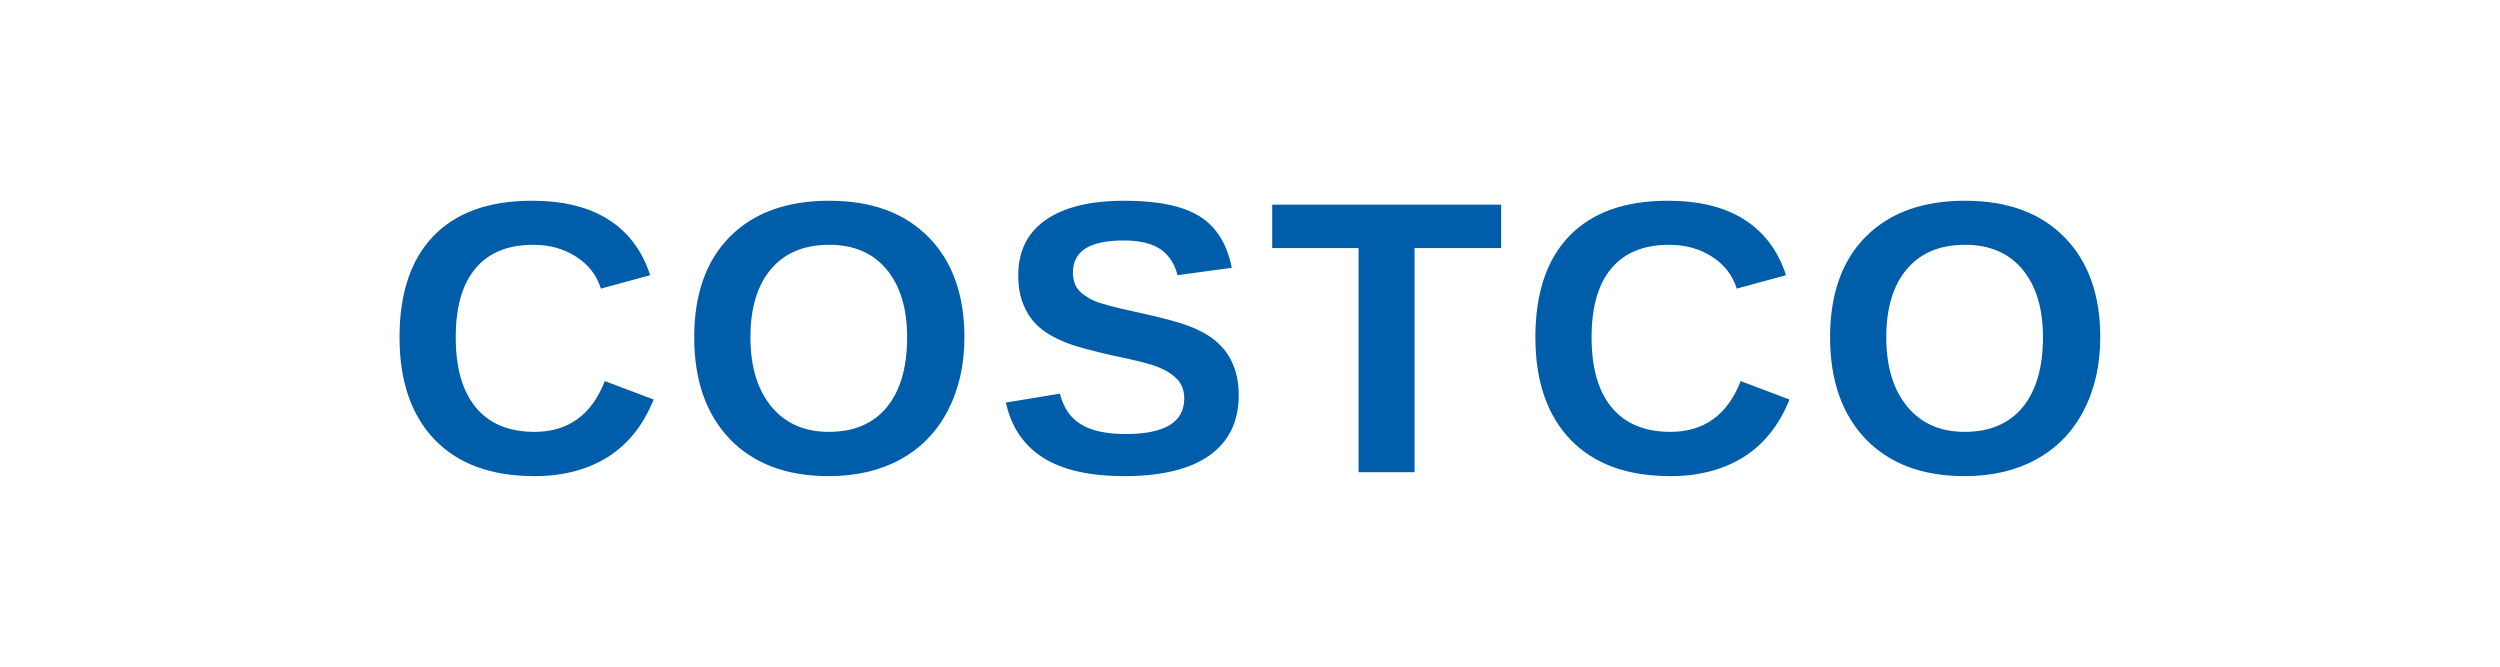
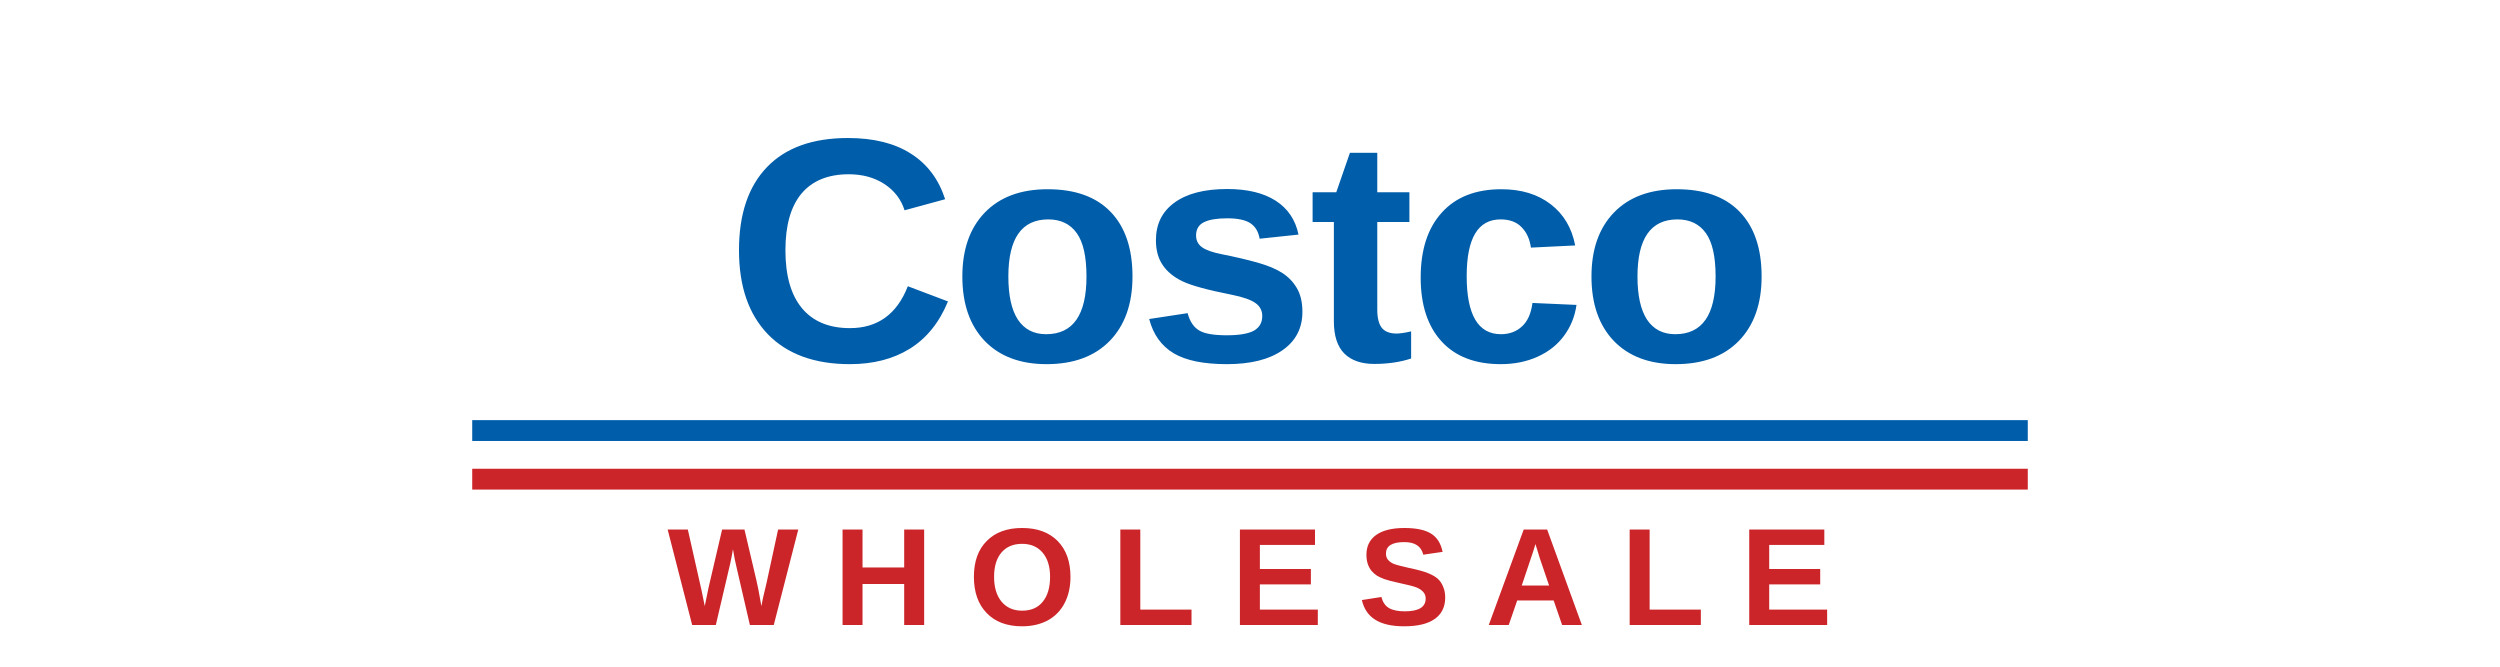
<svg xmlns="http://www.w3.org/2000/svg" viewBox="0 0 180 48">
-   <text x="90" y="34" font-family="Arial, Helvetica, sans-serif" font-size="28" font-weight="900" letter-spacing="1" fill="#005DAA" text-anchor="middle">COSTCO</text>
+   <text x="90" y="26" font-family="Arial Black,Arial,sans-serif" font-size="23" font-weight="900" fill="#005daa" text-anchor="middle" letter-spacing="-0.5">Costco</text>
+   <line x1="34" y1="31" x2="146" y2="31" stroke="#005daa" stroke-width="1.5" />
+   <line x1="34" y1="34.5" x2="146" y2="34.5" stroke="#cc2529" stroke-width="1.5" />
+   <text x="90" y="45" font-family="Arial,sans-serif" font-size="10" font-weight="700" fill="#cc2529" text-anchor="middle" letter-spacing="2.5">WHOLESALE</text>
</svg>
